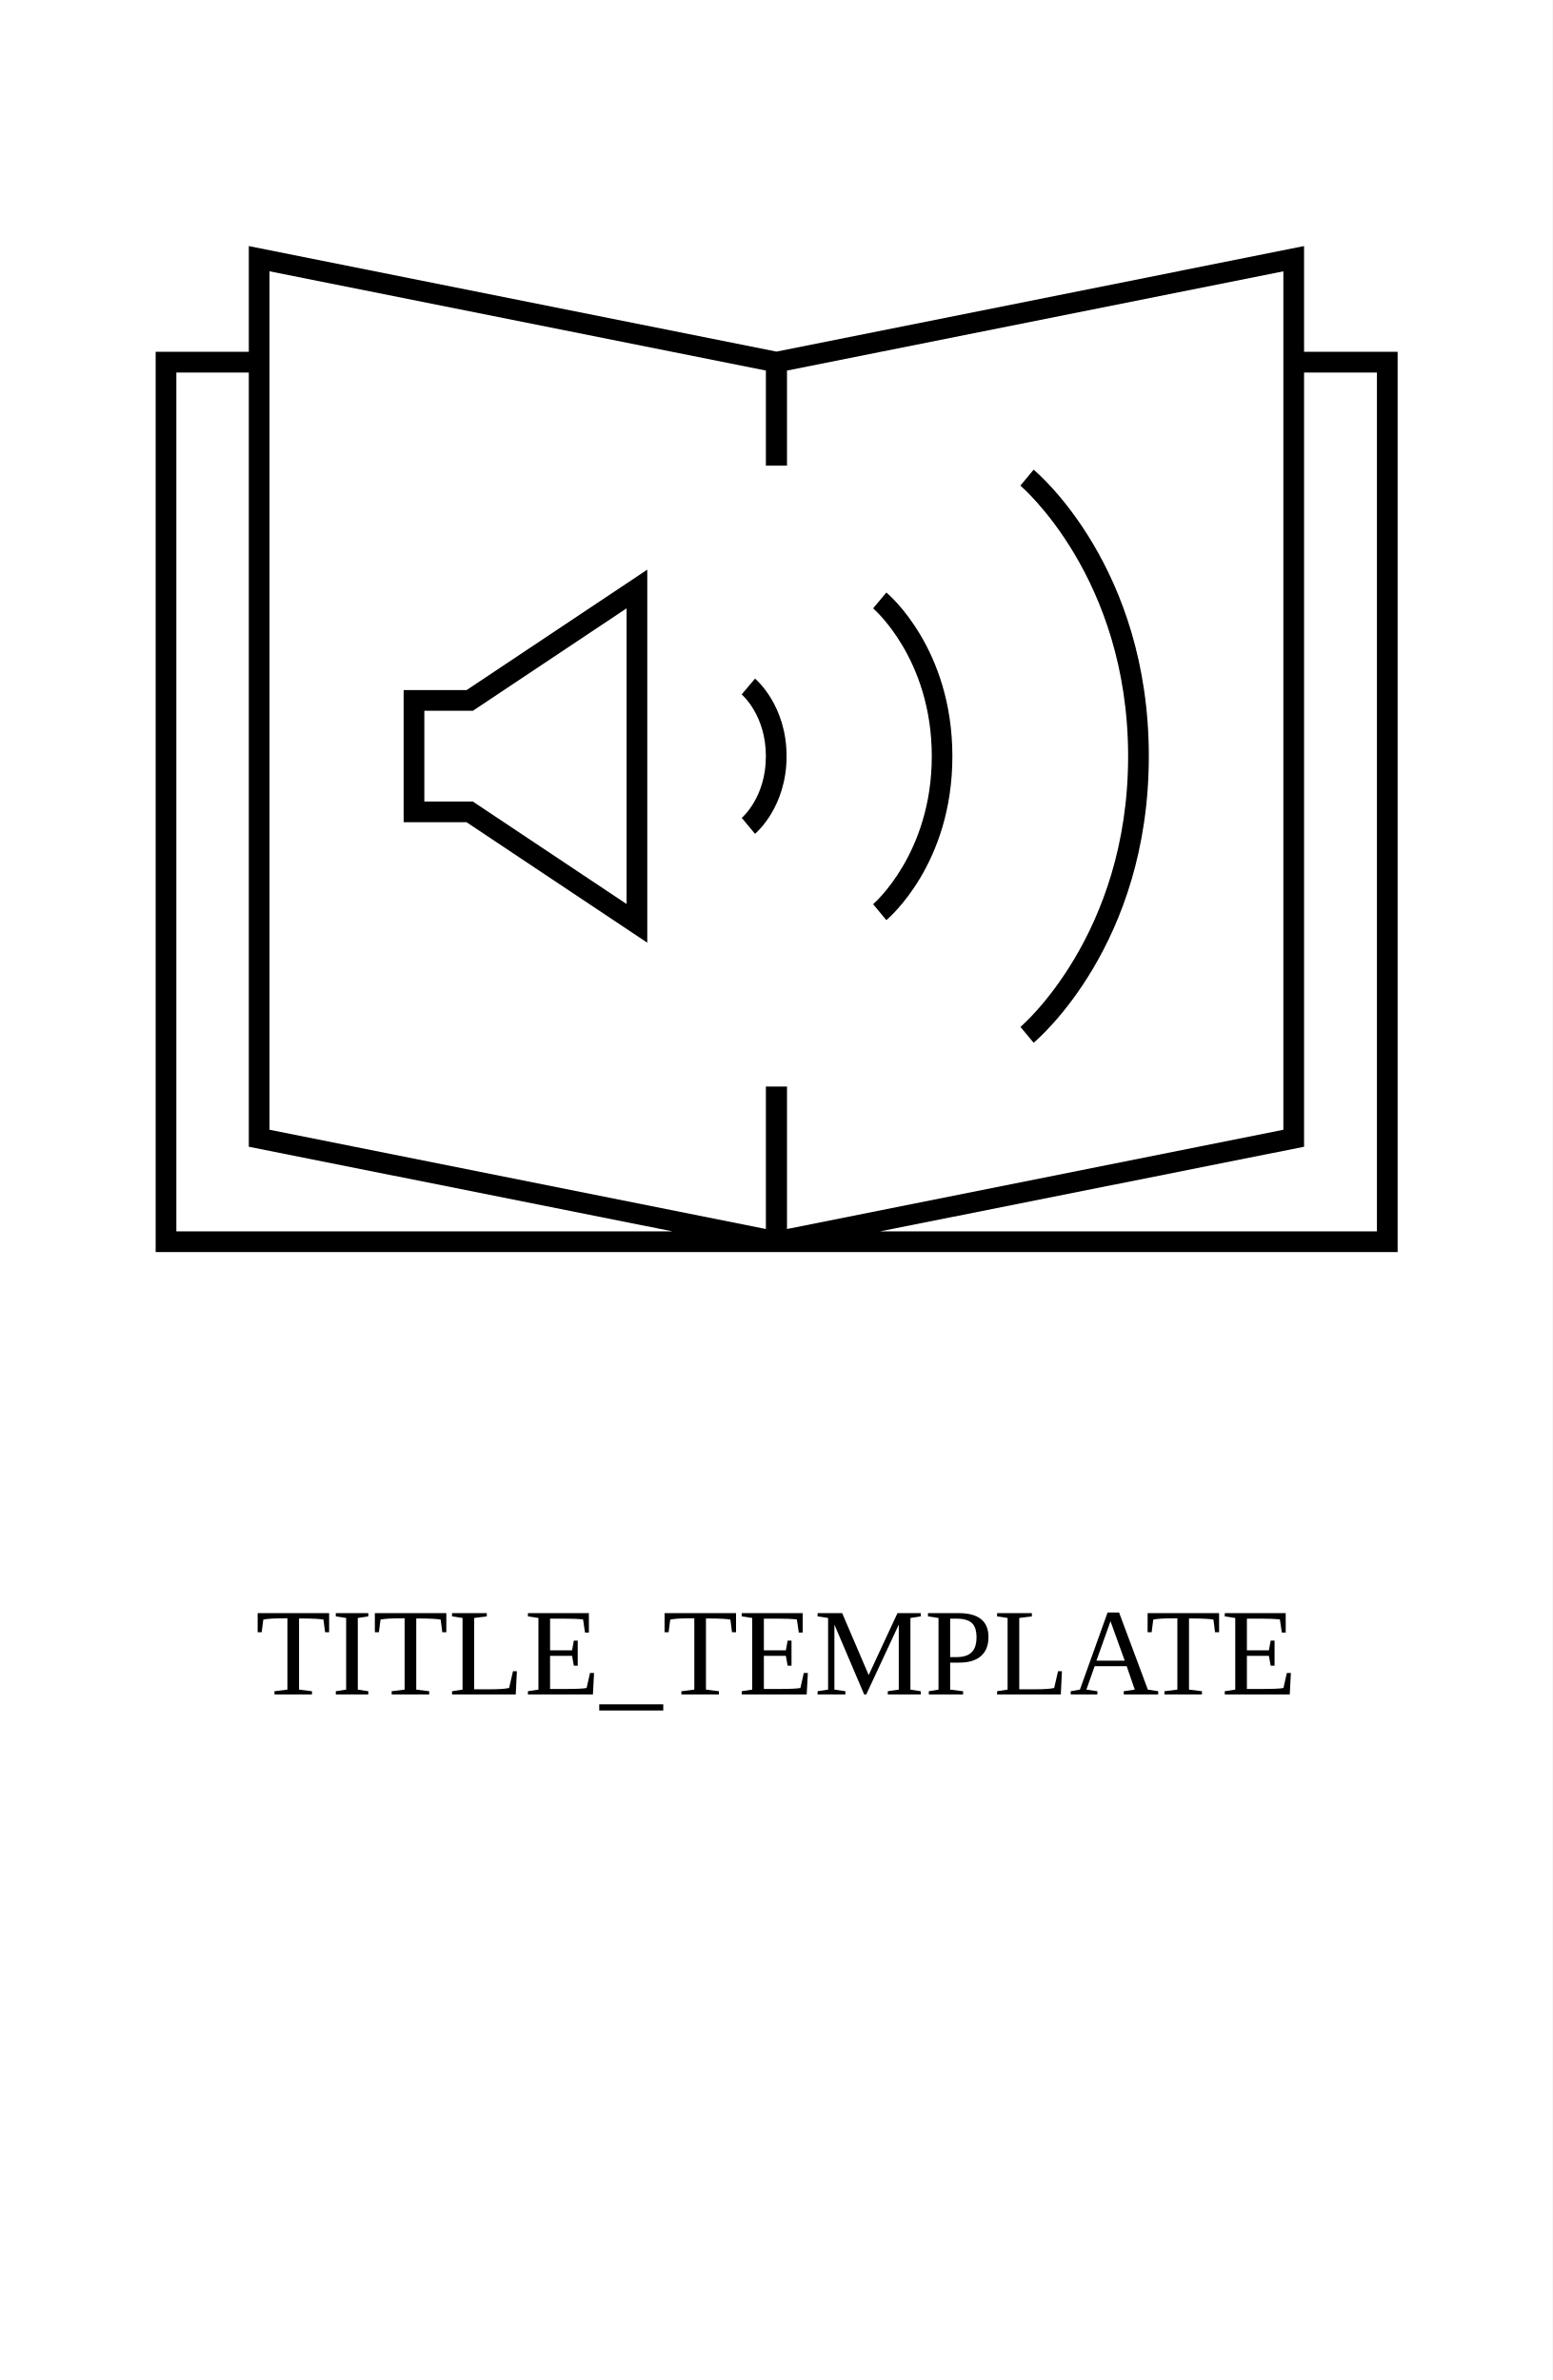
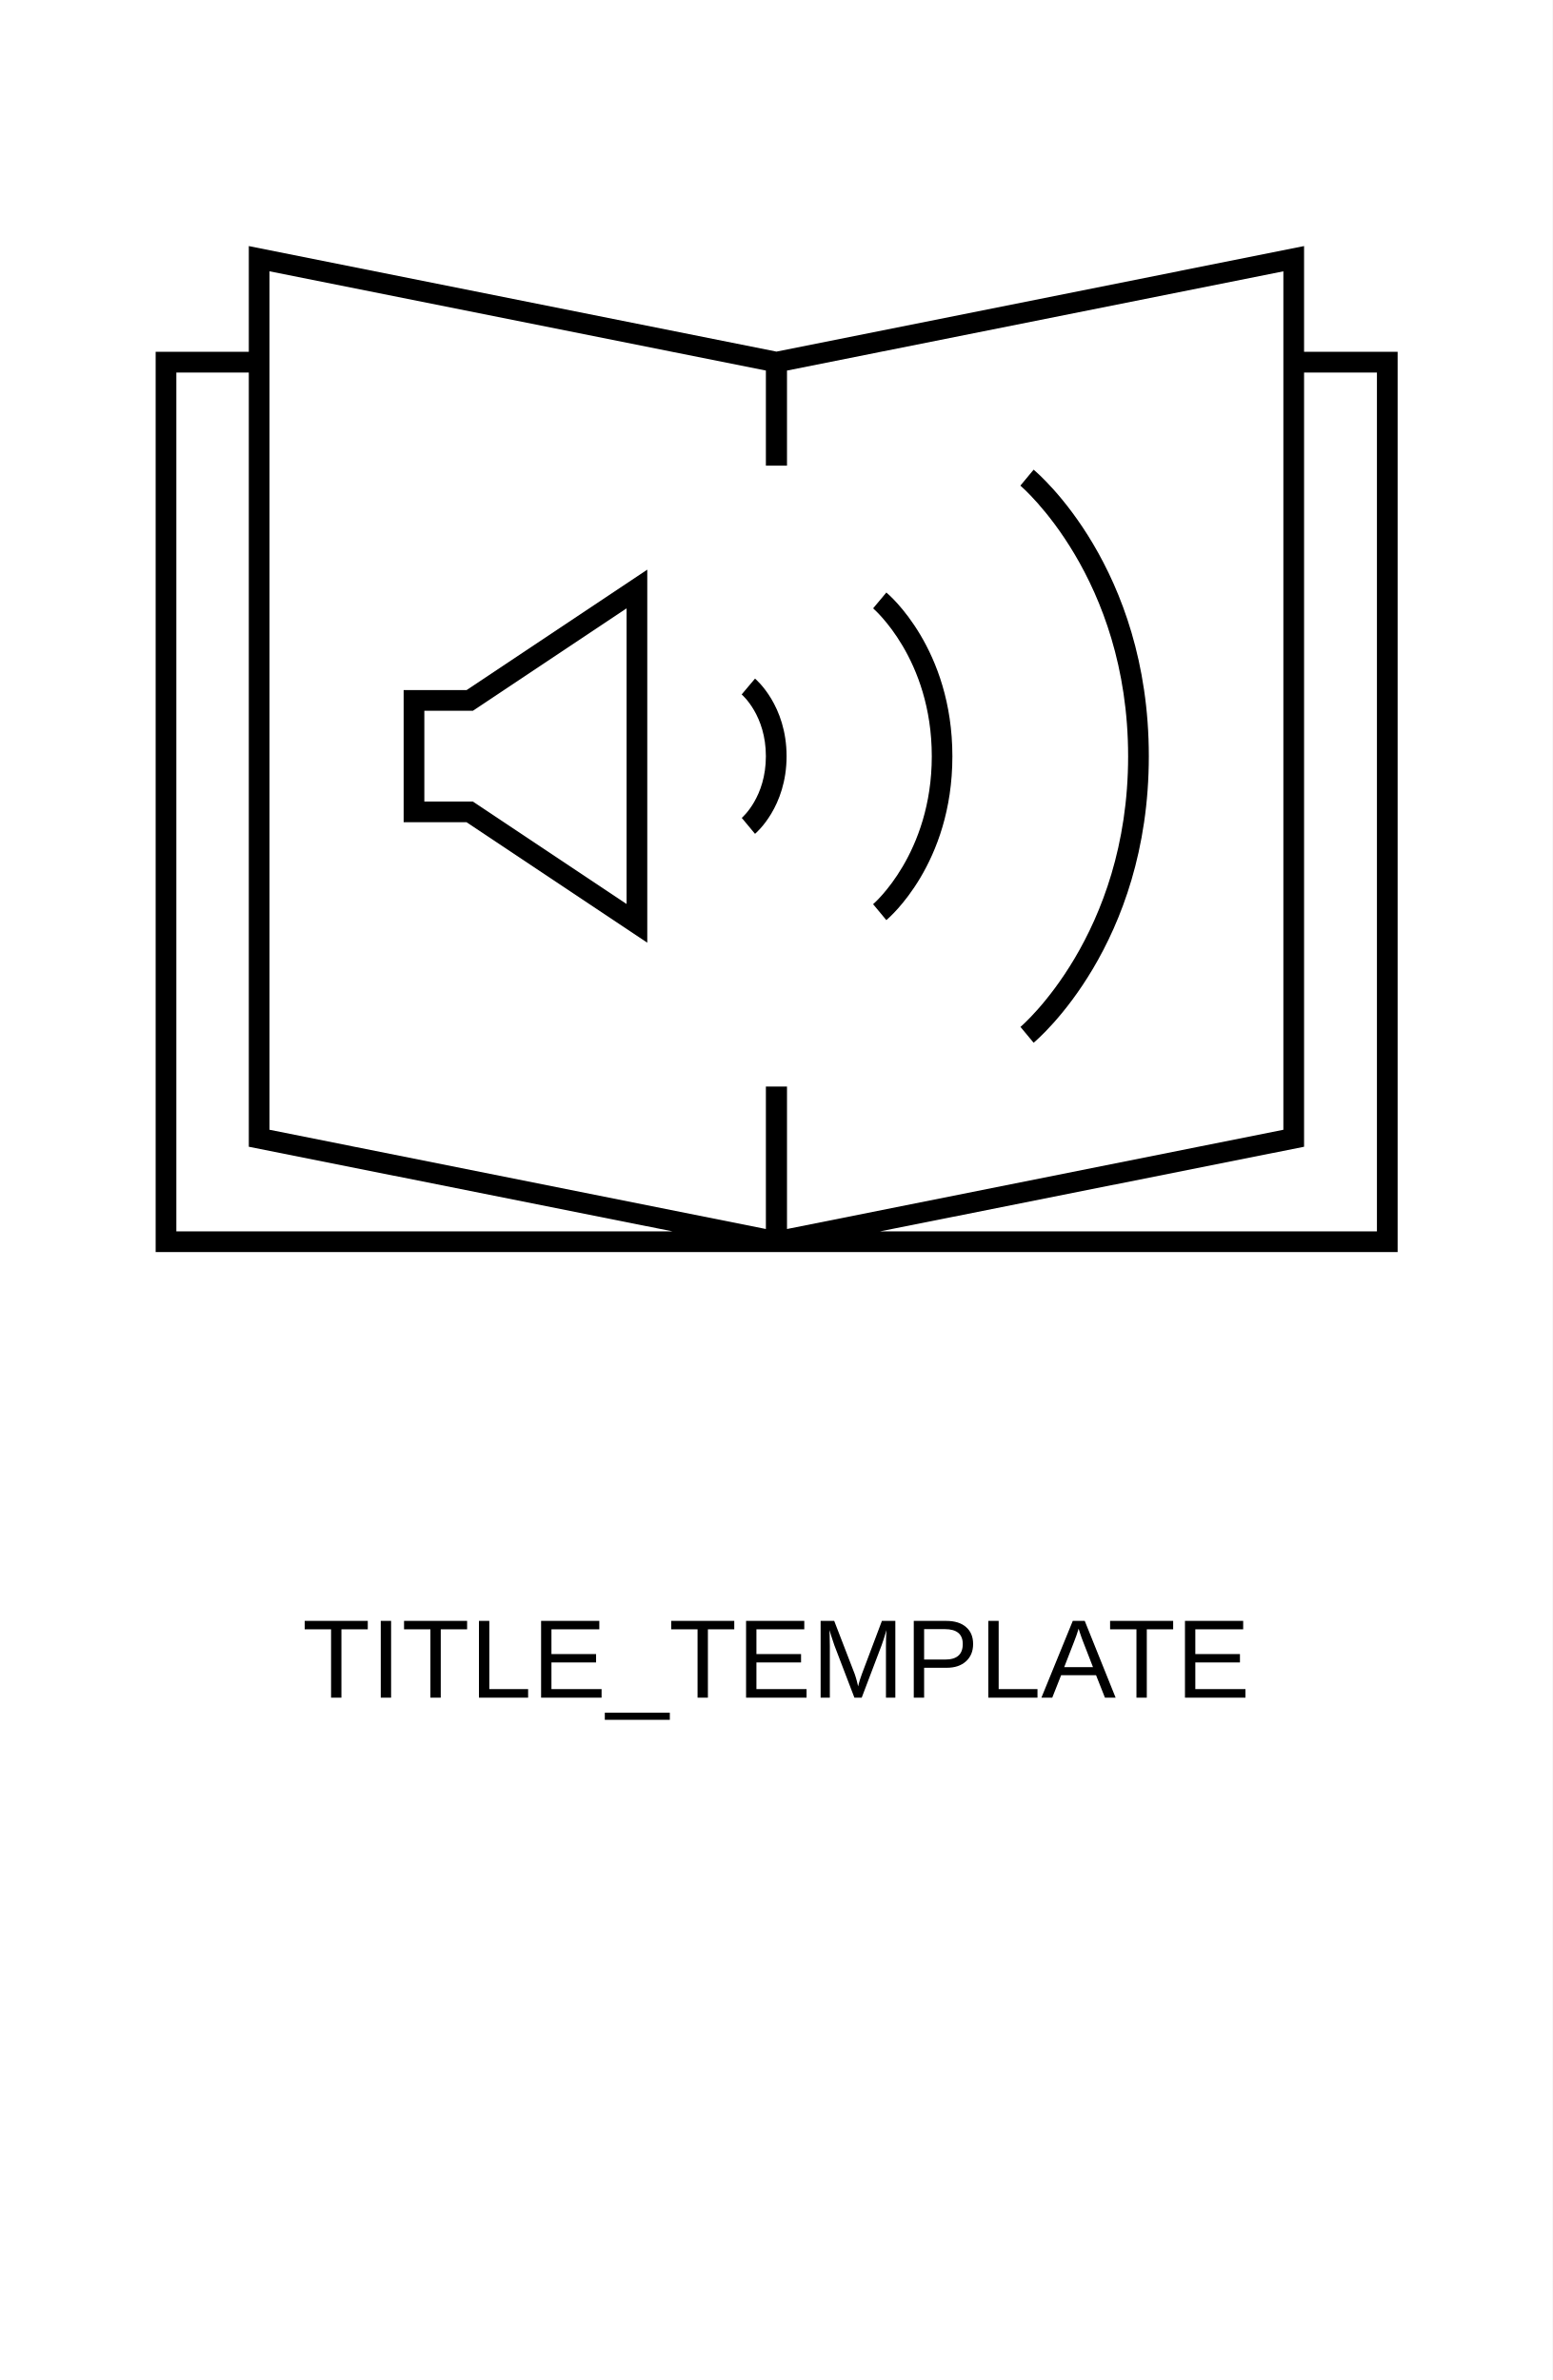
<svg xmlns="http://www.w3.org/2000/svg" id="container" viewBox="0 0 300 460">
  <svg id="content" viewBox="0 0 150 230" overflow="hidden">
    <rect width="100%" height="100%" fill="white" />
    <path d="M39,66.69v12.77h6.08l17.46,11.64V55.05l-17.46,11.64h-6.08Zm21.54-7.9v28.57l-14.85-9.9h-4.69v-8.77h4.69l14.85-9.9Z" />
    <path d="M126,34v-10.22l-50.98,10.2L24.04,23.78v10.22H15.04V121h120V34h-9.04ZM26.04,26.22l47.96,9.59v9.19h2.04v-9.19l47.96-9.59V109.18l-47.96,9.59v-13.77h-2.04v13.77l-47.96-9.59V26.22Zm-9,9.78h7V110.82l40.95,8.18H17.04V36Zm116,83h-48.02l40.98-8.18V36h7.04V119Z" />
    <path d="M76,73.08c0-4.9-2.93-7.4-3.05-7.5l-1.29,1.53c.09,.08,2.34,2.04,2.34,5.97s-2.24,5.88-2.33,5.96l1.28,1.54c.12-.1,3.05-2.6,3.05-7.5Z" />
    <path d="M98.59,99.23l1.28,1.54c.45-.38,11.13-9.48,11.13-27.69s-10.67-27.31-11.13-27.69l-1.28,1.54c.1,.09,10.41,8.88,10.41,26.16s-10.31,26.07-10.41,26.16Z" />
    <path d="M90.03,73.08c0,9.41-5.61,14.25-5.67,14.3l1.28,1.54c.26-.22,6.38-5.44,6.38-15.83s-6.12-15.62-6.38-15.83l-1.28,1.53c.06,.05,5.67,4.88,5.67,14.3Z" />
-     <text id="title" x="50%" y="70%" dominant-baseline="middle" text-anchor="middle" fill="#000000">
+     <text id="title" x="50%" y="70%" dominant-baseline="middle" text-anchor="middle" fill="#000000" font-family="Arial, Helvetica, sans-serif" font-size="0.9em">
            TITLE_TEMPLATE
        </text>
  </svg>
</svg>
